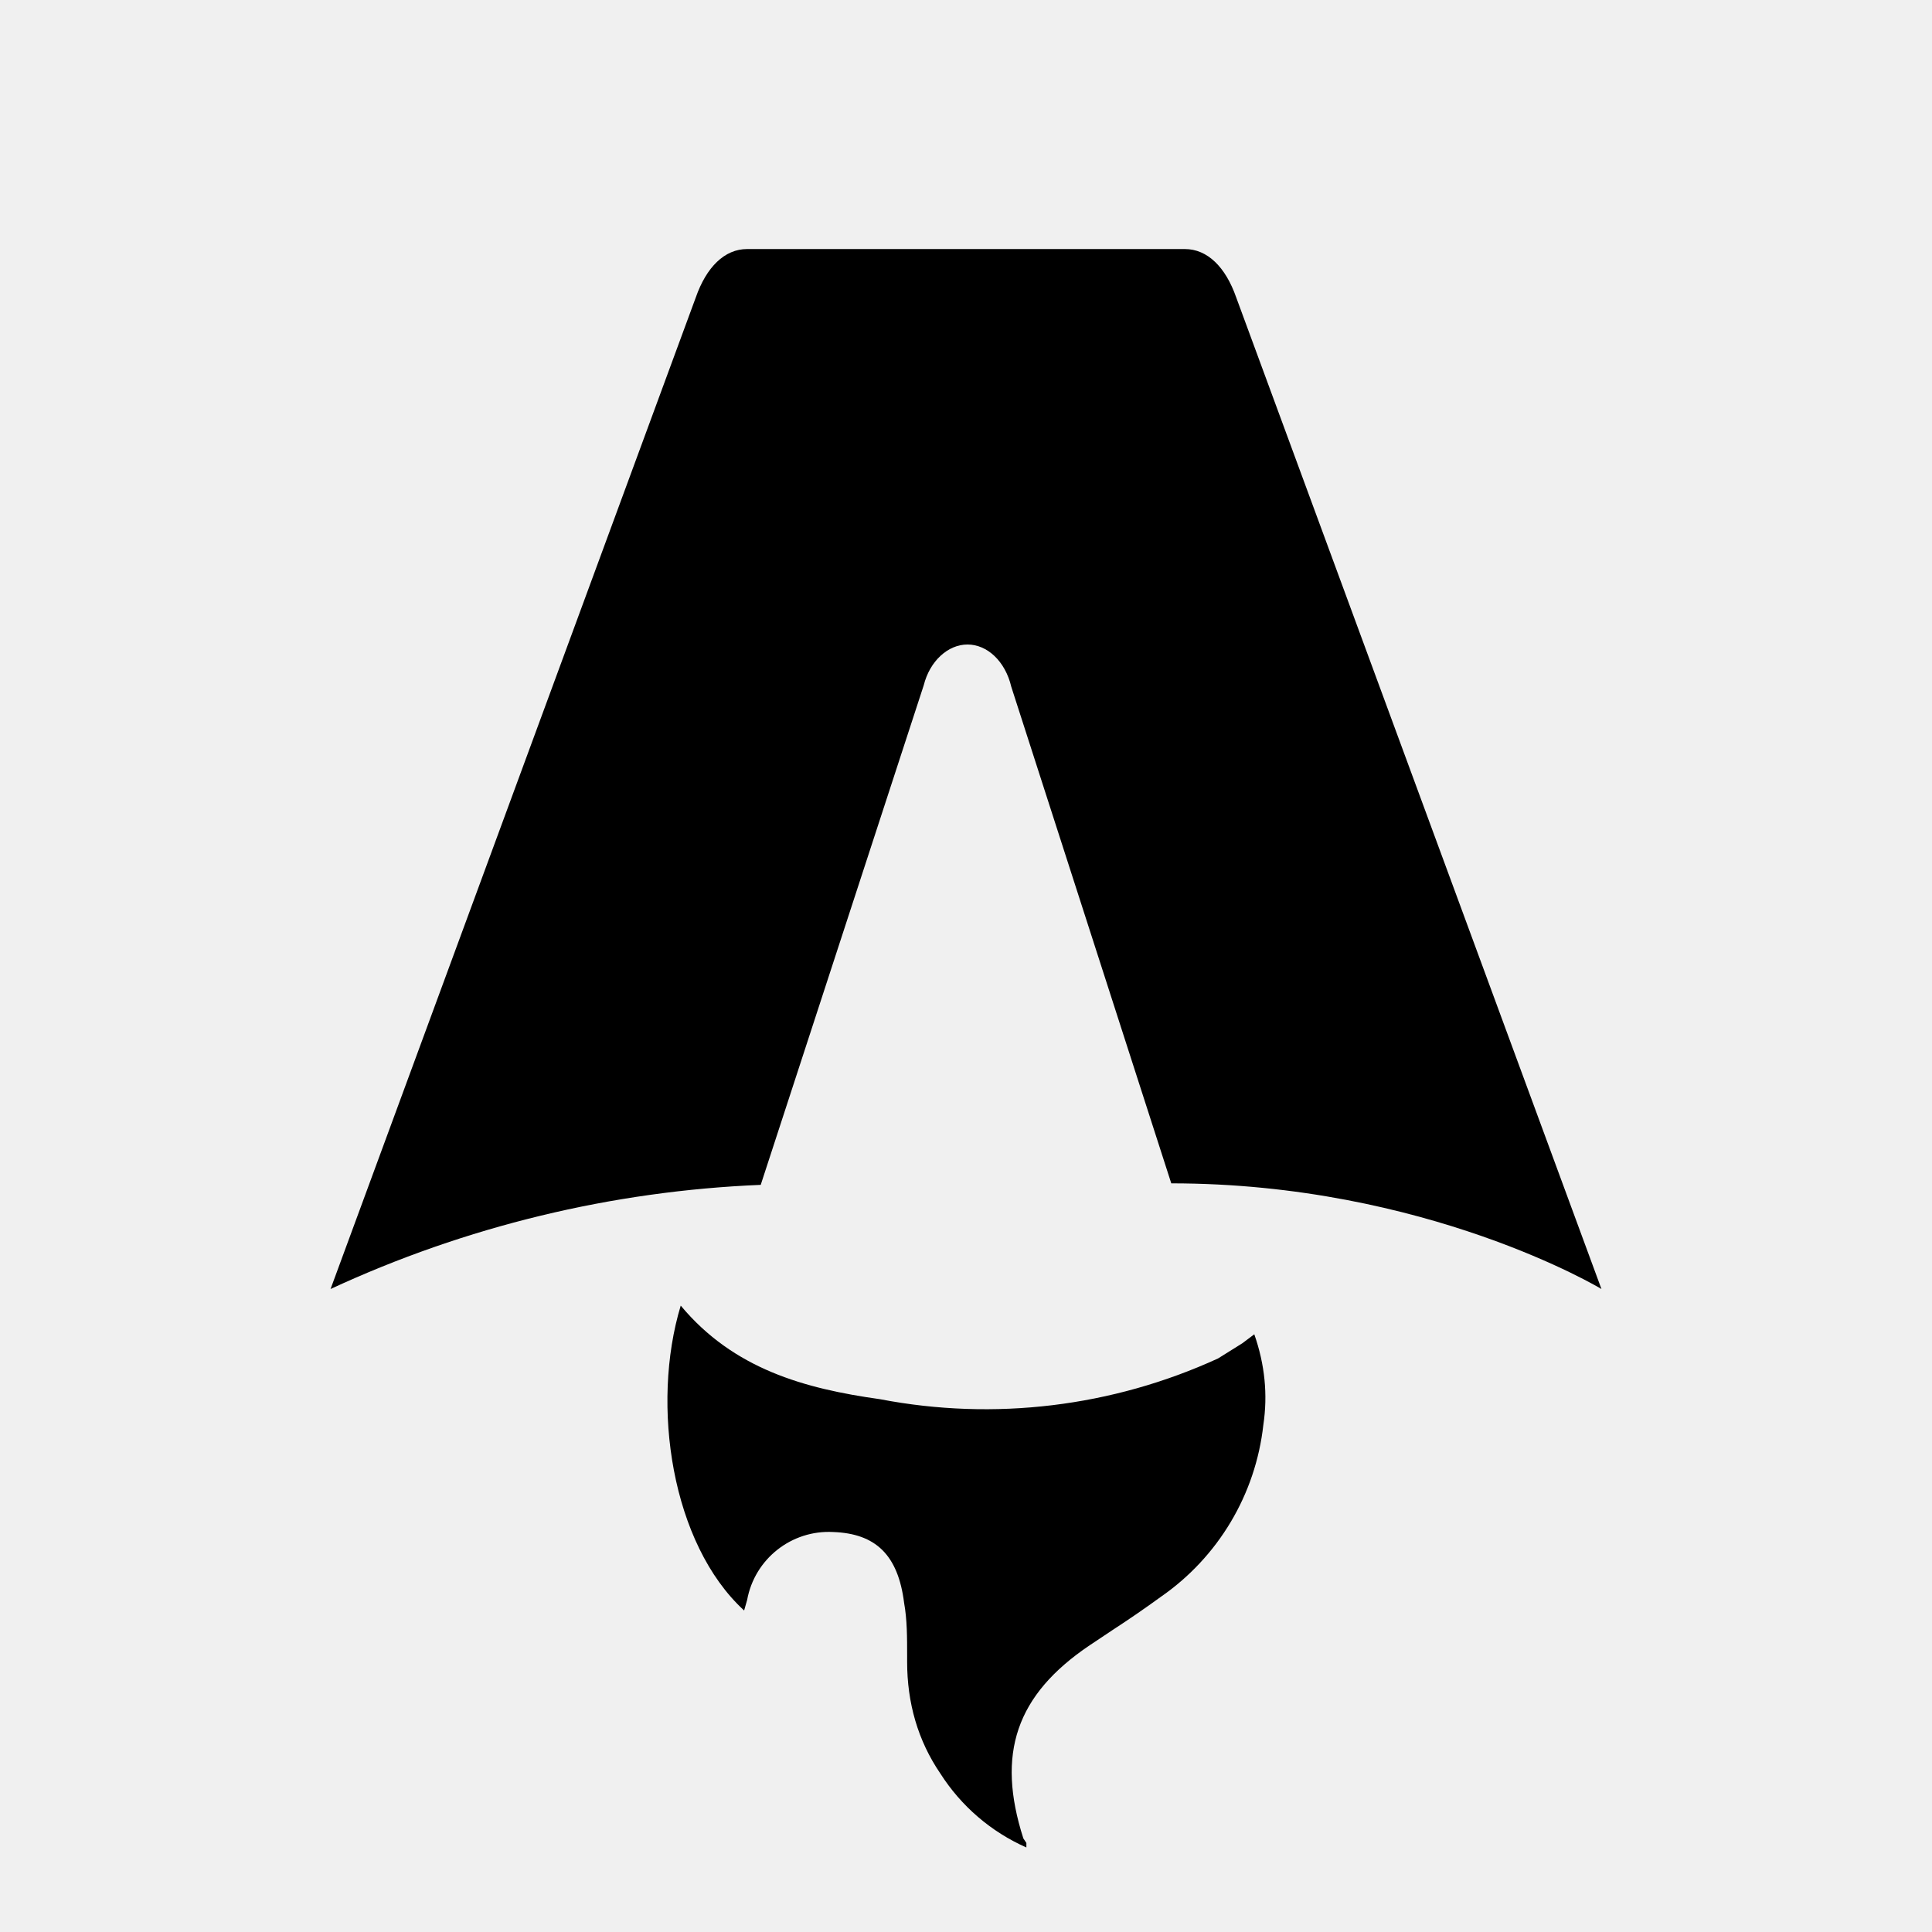
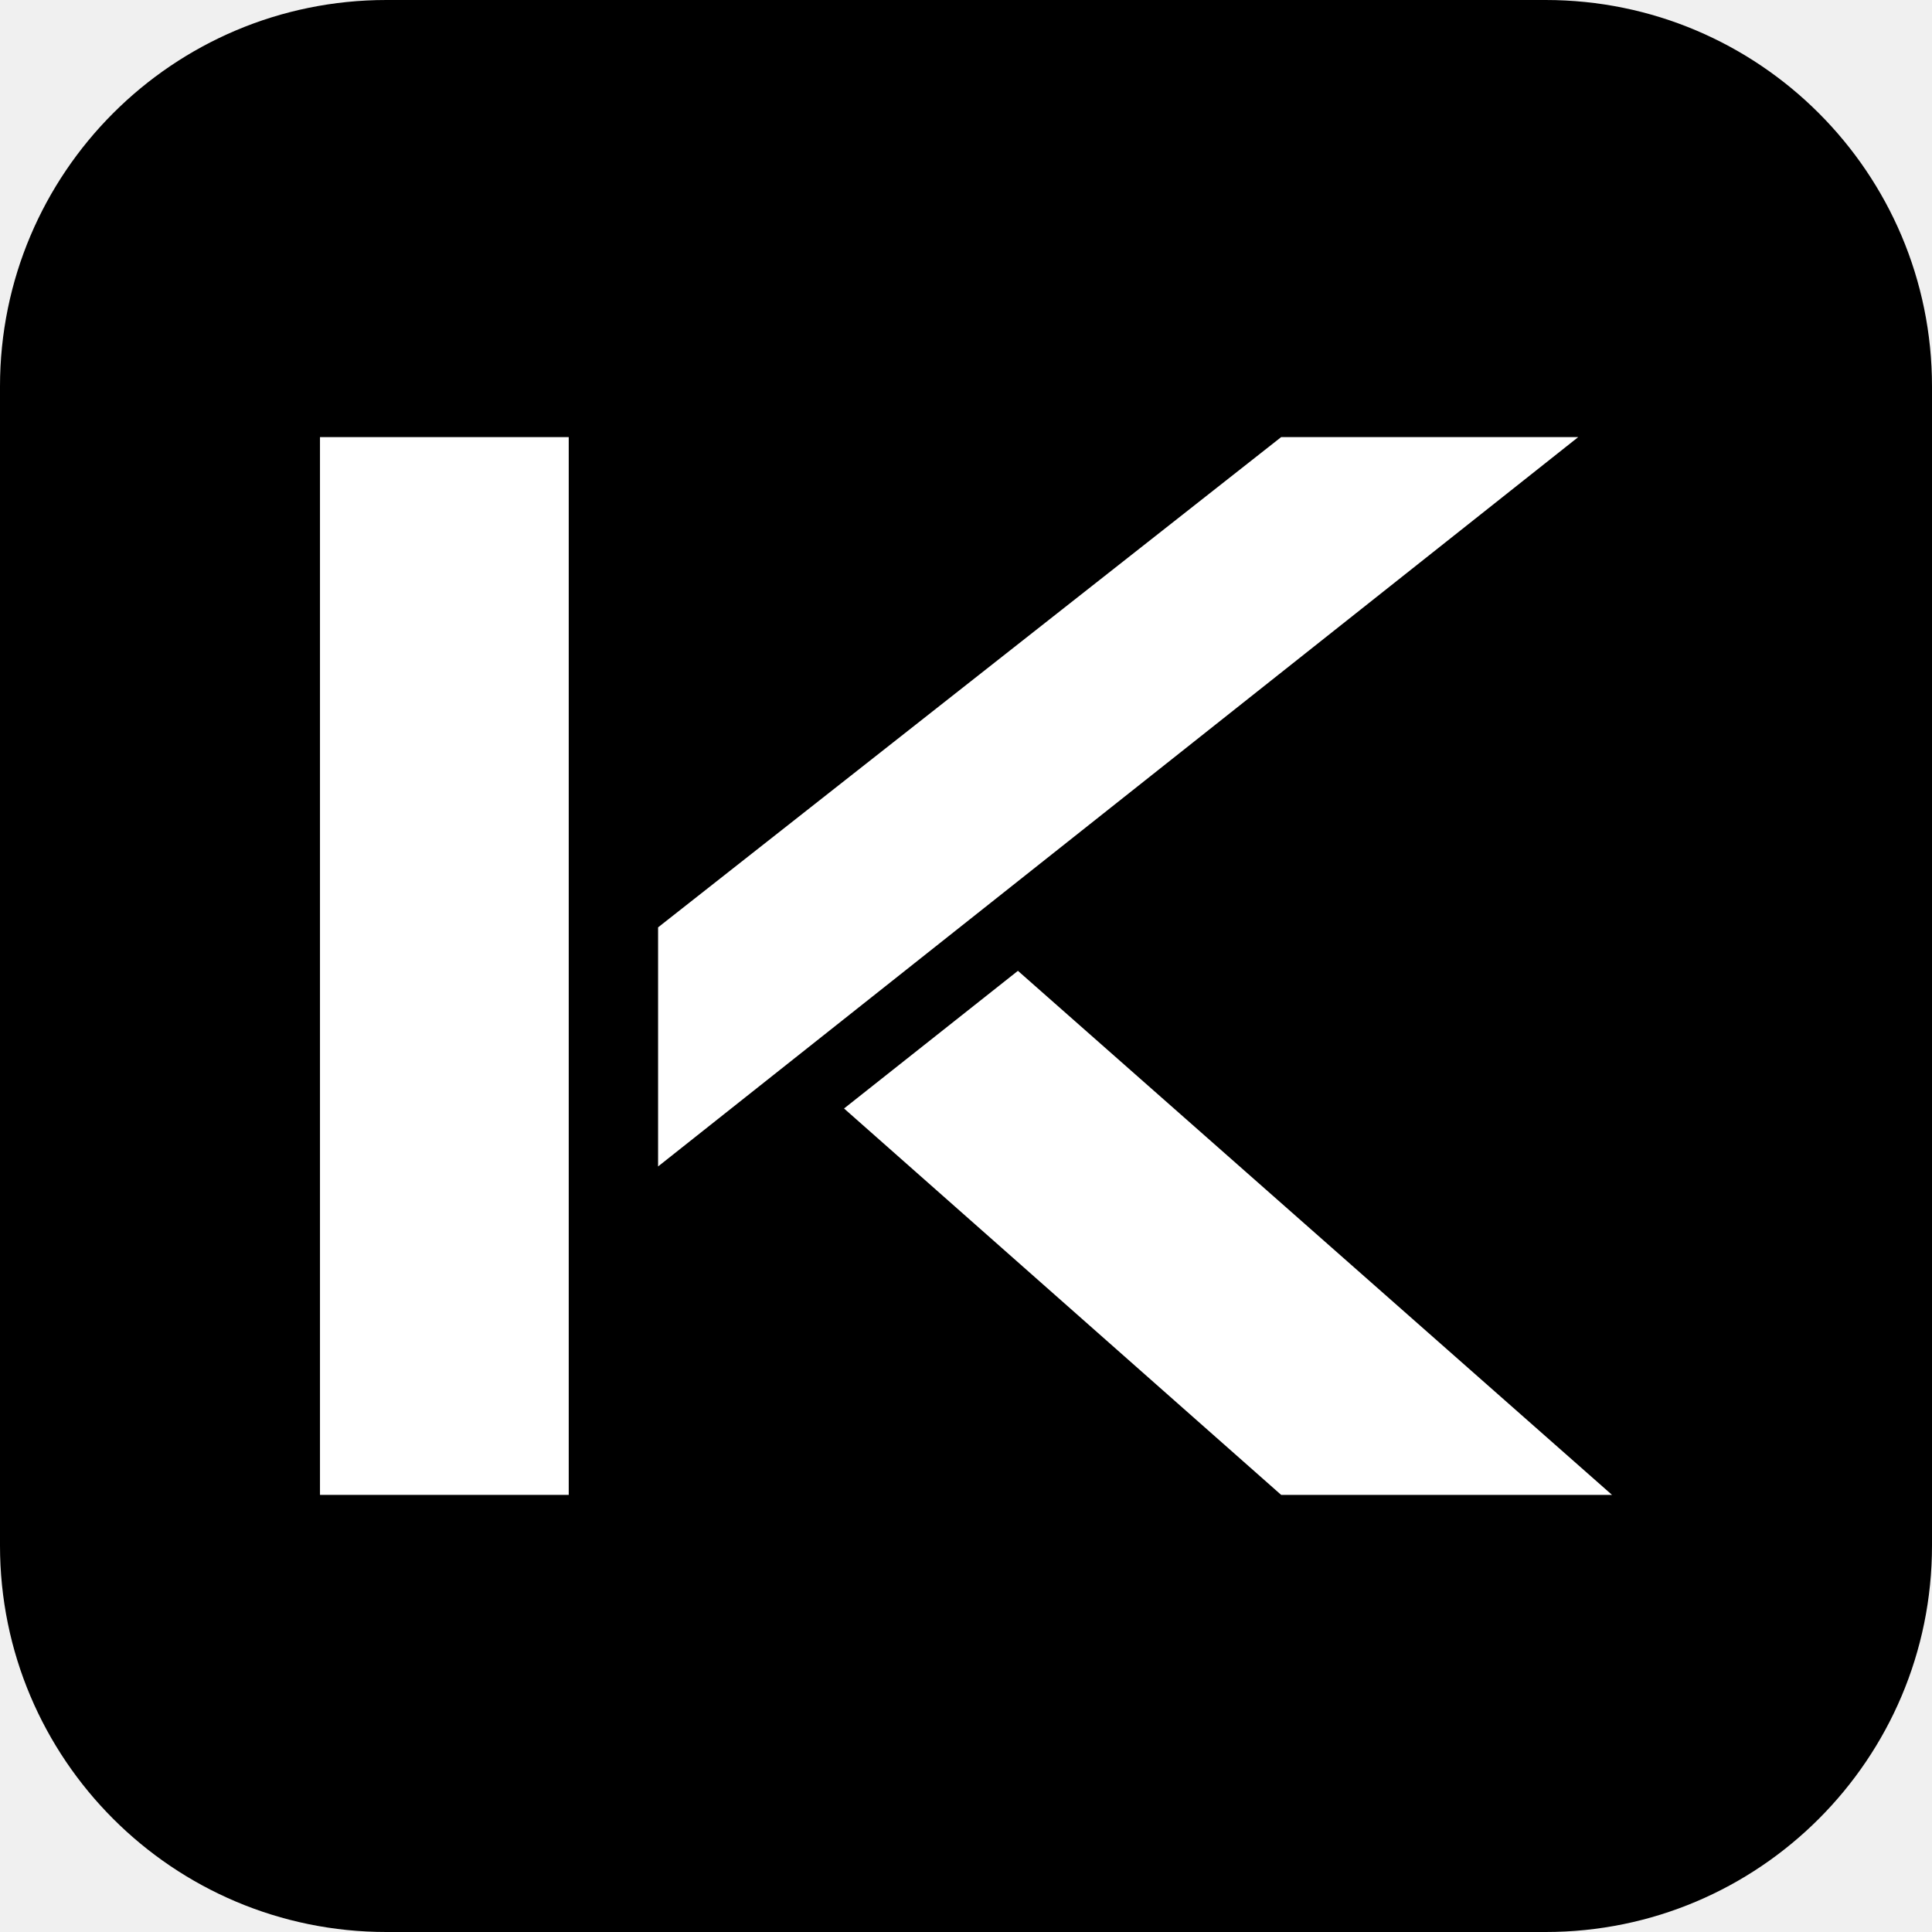
- <svg xmlns="http://www.w3.org/2000/svg" fill="none" viewBox="0 0 128 128">
-   <path d="M50.4 78.5a75.1 75.1 0 0 0-28.5 6.9l24.2-65.7c.7-2 1.9-3.2 3.4-3.2h29c1.5 0 2.7 1.2 3.4 3.2l24.2 65.7s-11.6-7-28.5-7L67 45.5c-.4-1.7-1.6-2.8-2.9-2.8-1.3 0-2.5 1.1-2.9 2.7L50.4 78.5Zm-1.1 28.2Zm-4.2-20.2c-2 6.6-.6 15.8 4.2 20.2a17.5 17.5 0 0 1 .2-.7 5.5 5.5 0 0 1 5.7-4.5c2.8.1 4.3 1.5 4.7 4.7.2 1.1.2 2.3.2 3.5v.4c0 2.7.7 5.2 2.2 7.4a13 13 0 0 0 5.7 4.9v-.3l-.2-.3c-1.8-5.6-.5-9.5 4.4-12.8l1.5-1a73 73 0 0 0 3.2-2.2 16 16 0 0 0 6.8-11.4c.3-2 .1-4-.6-6l-.8.6-1.6 1a37 37 0 0 1-22.4 2.7c-5-.7-9.7-2-13.2-6.2Z" />
-   <style>
-         path { fill: #000; }
-         @media (prefers-color-scheme: dark) {
-             path { fill: #FFF; }
-         }
-     </style>
+ <svg xmlns="http://www.w3.org/2000/svg" viewBox="0 0 800 800">
+   <rect width="800" height="800" rx="160" fill="#000" />
+   <g fill="#fff" transform="translate(-235.5 -227)">
+     <rect x="368" y="408" width="103" height="438" />
+     <polygon points="508,611 766,408 889,408 508,710" />
+     <polygon points="585,686 657,629 903,846 766,846" />
+   </g>
</svg>
